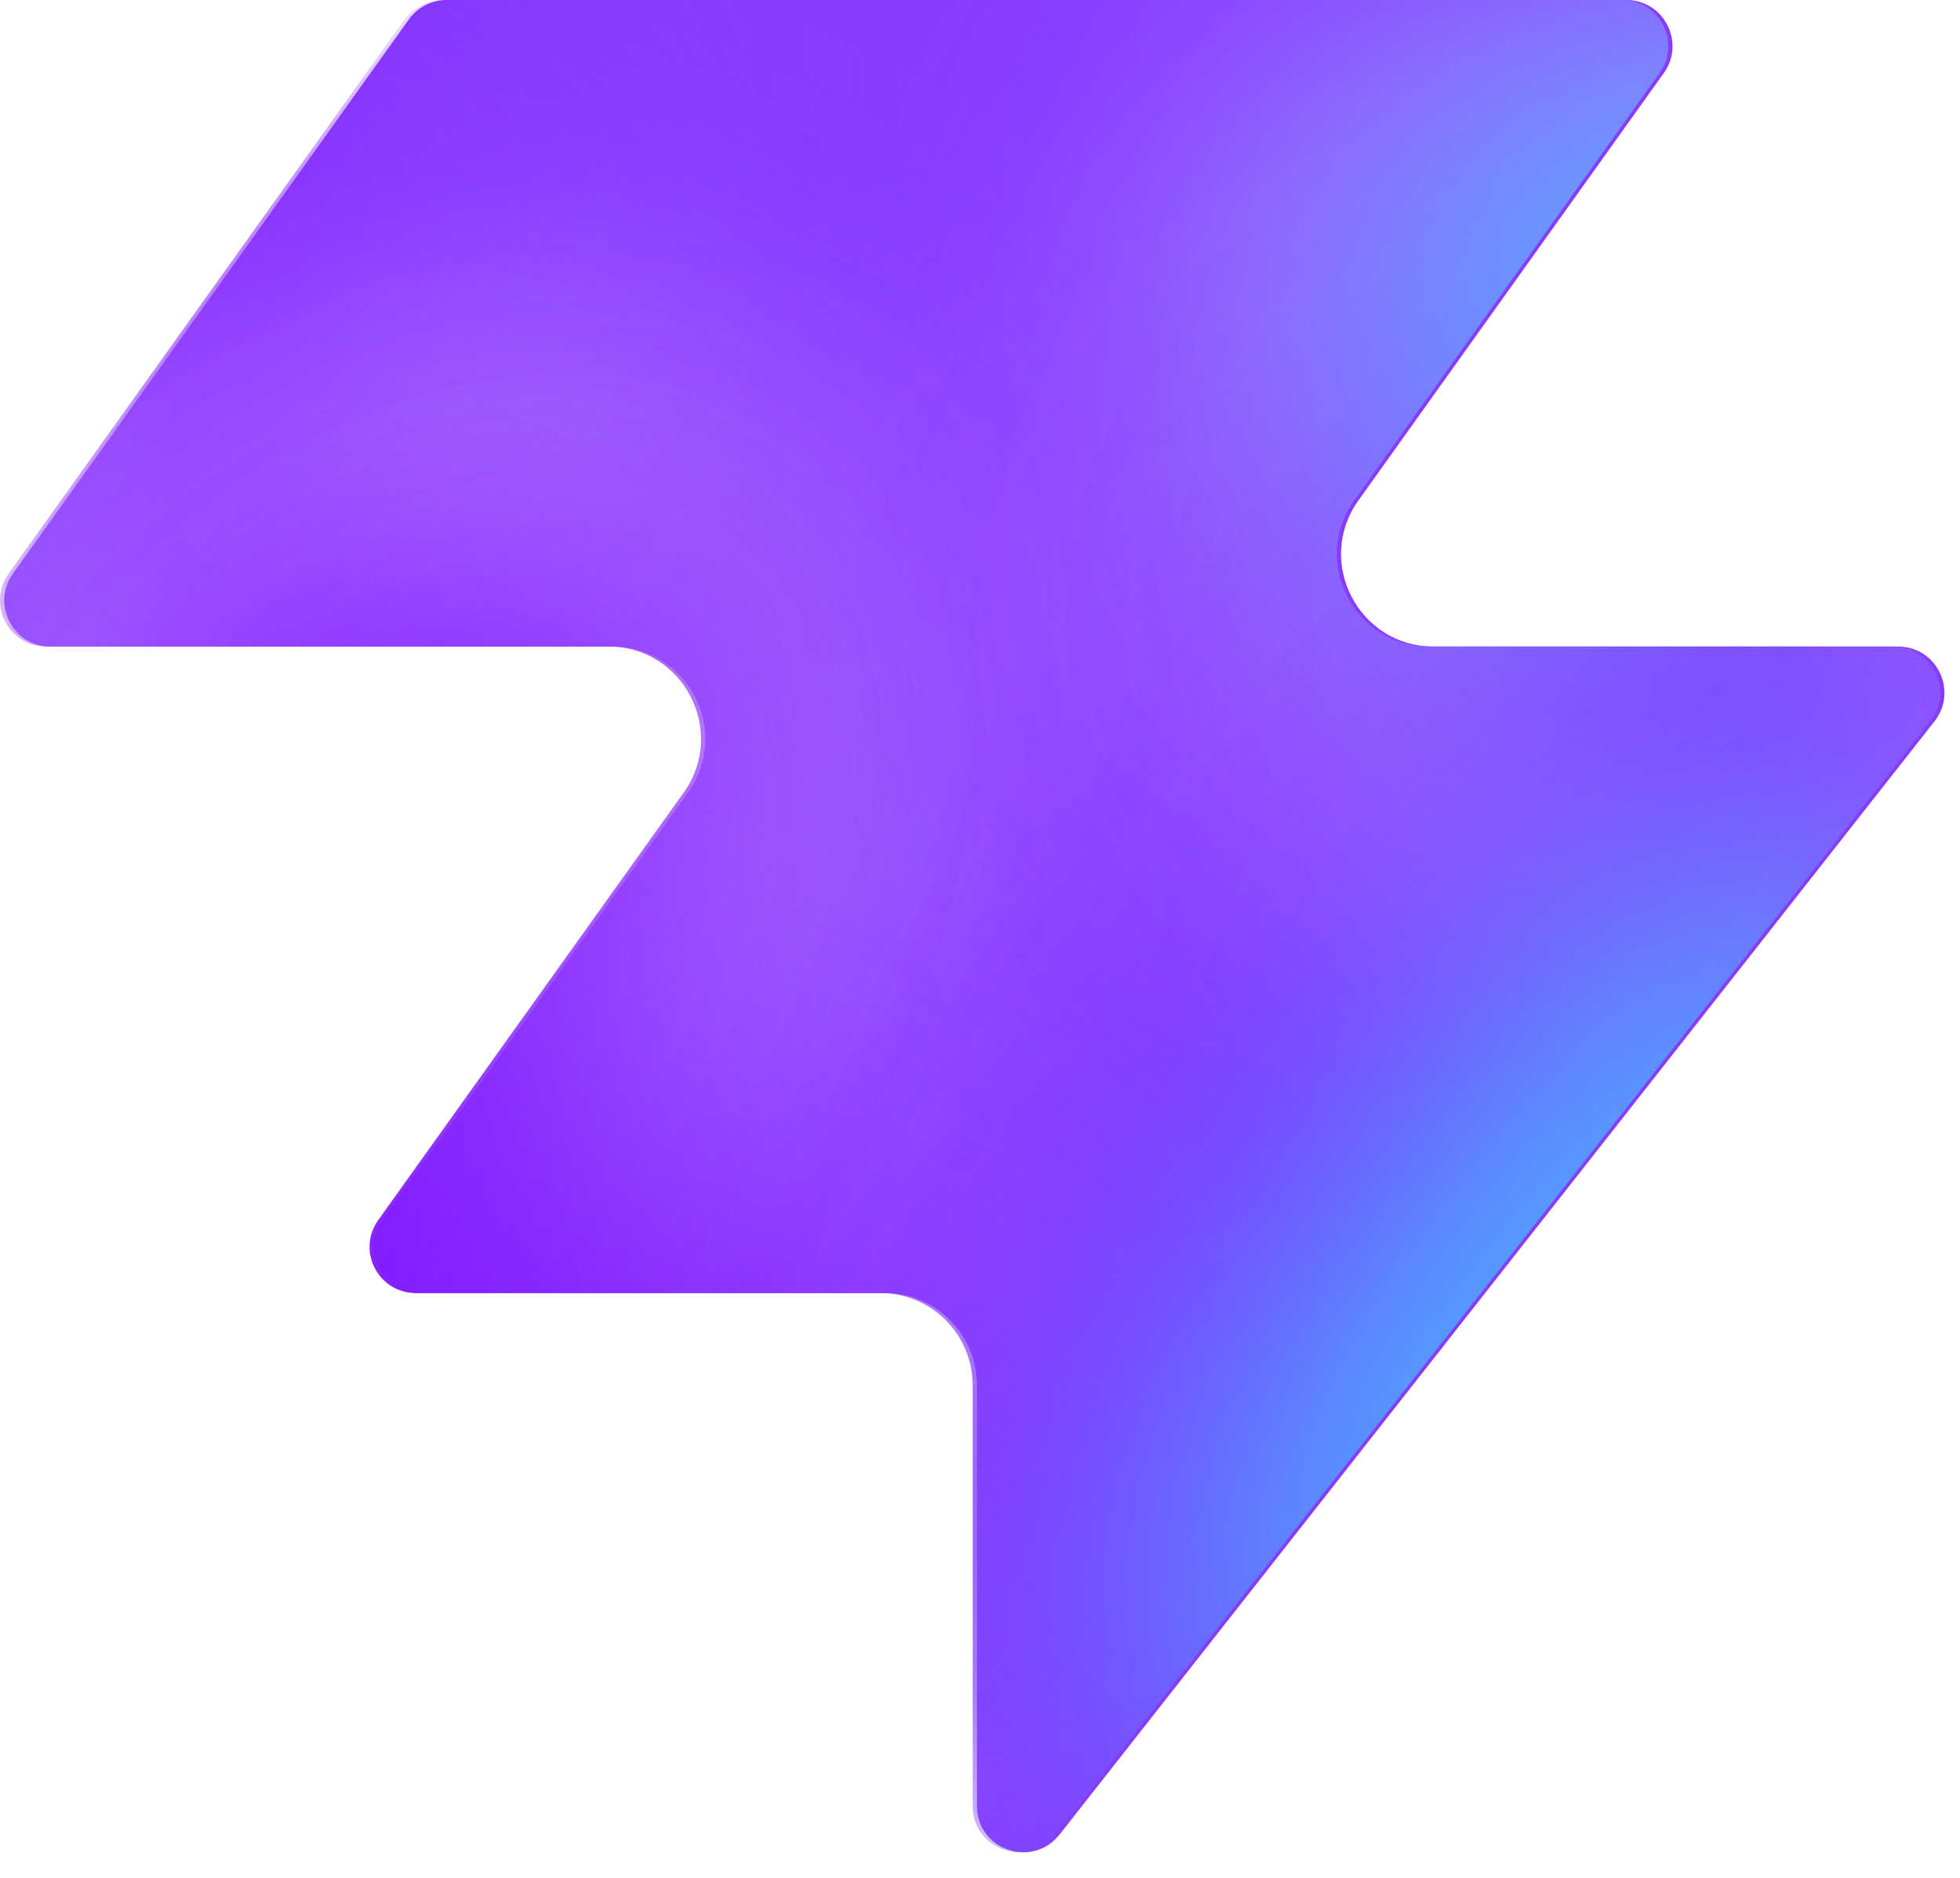
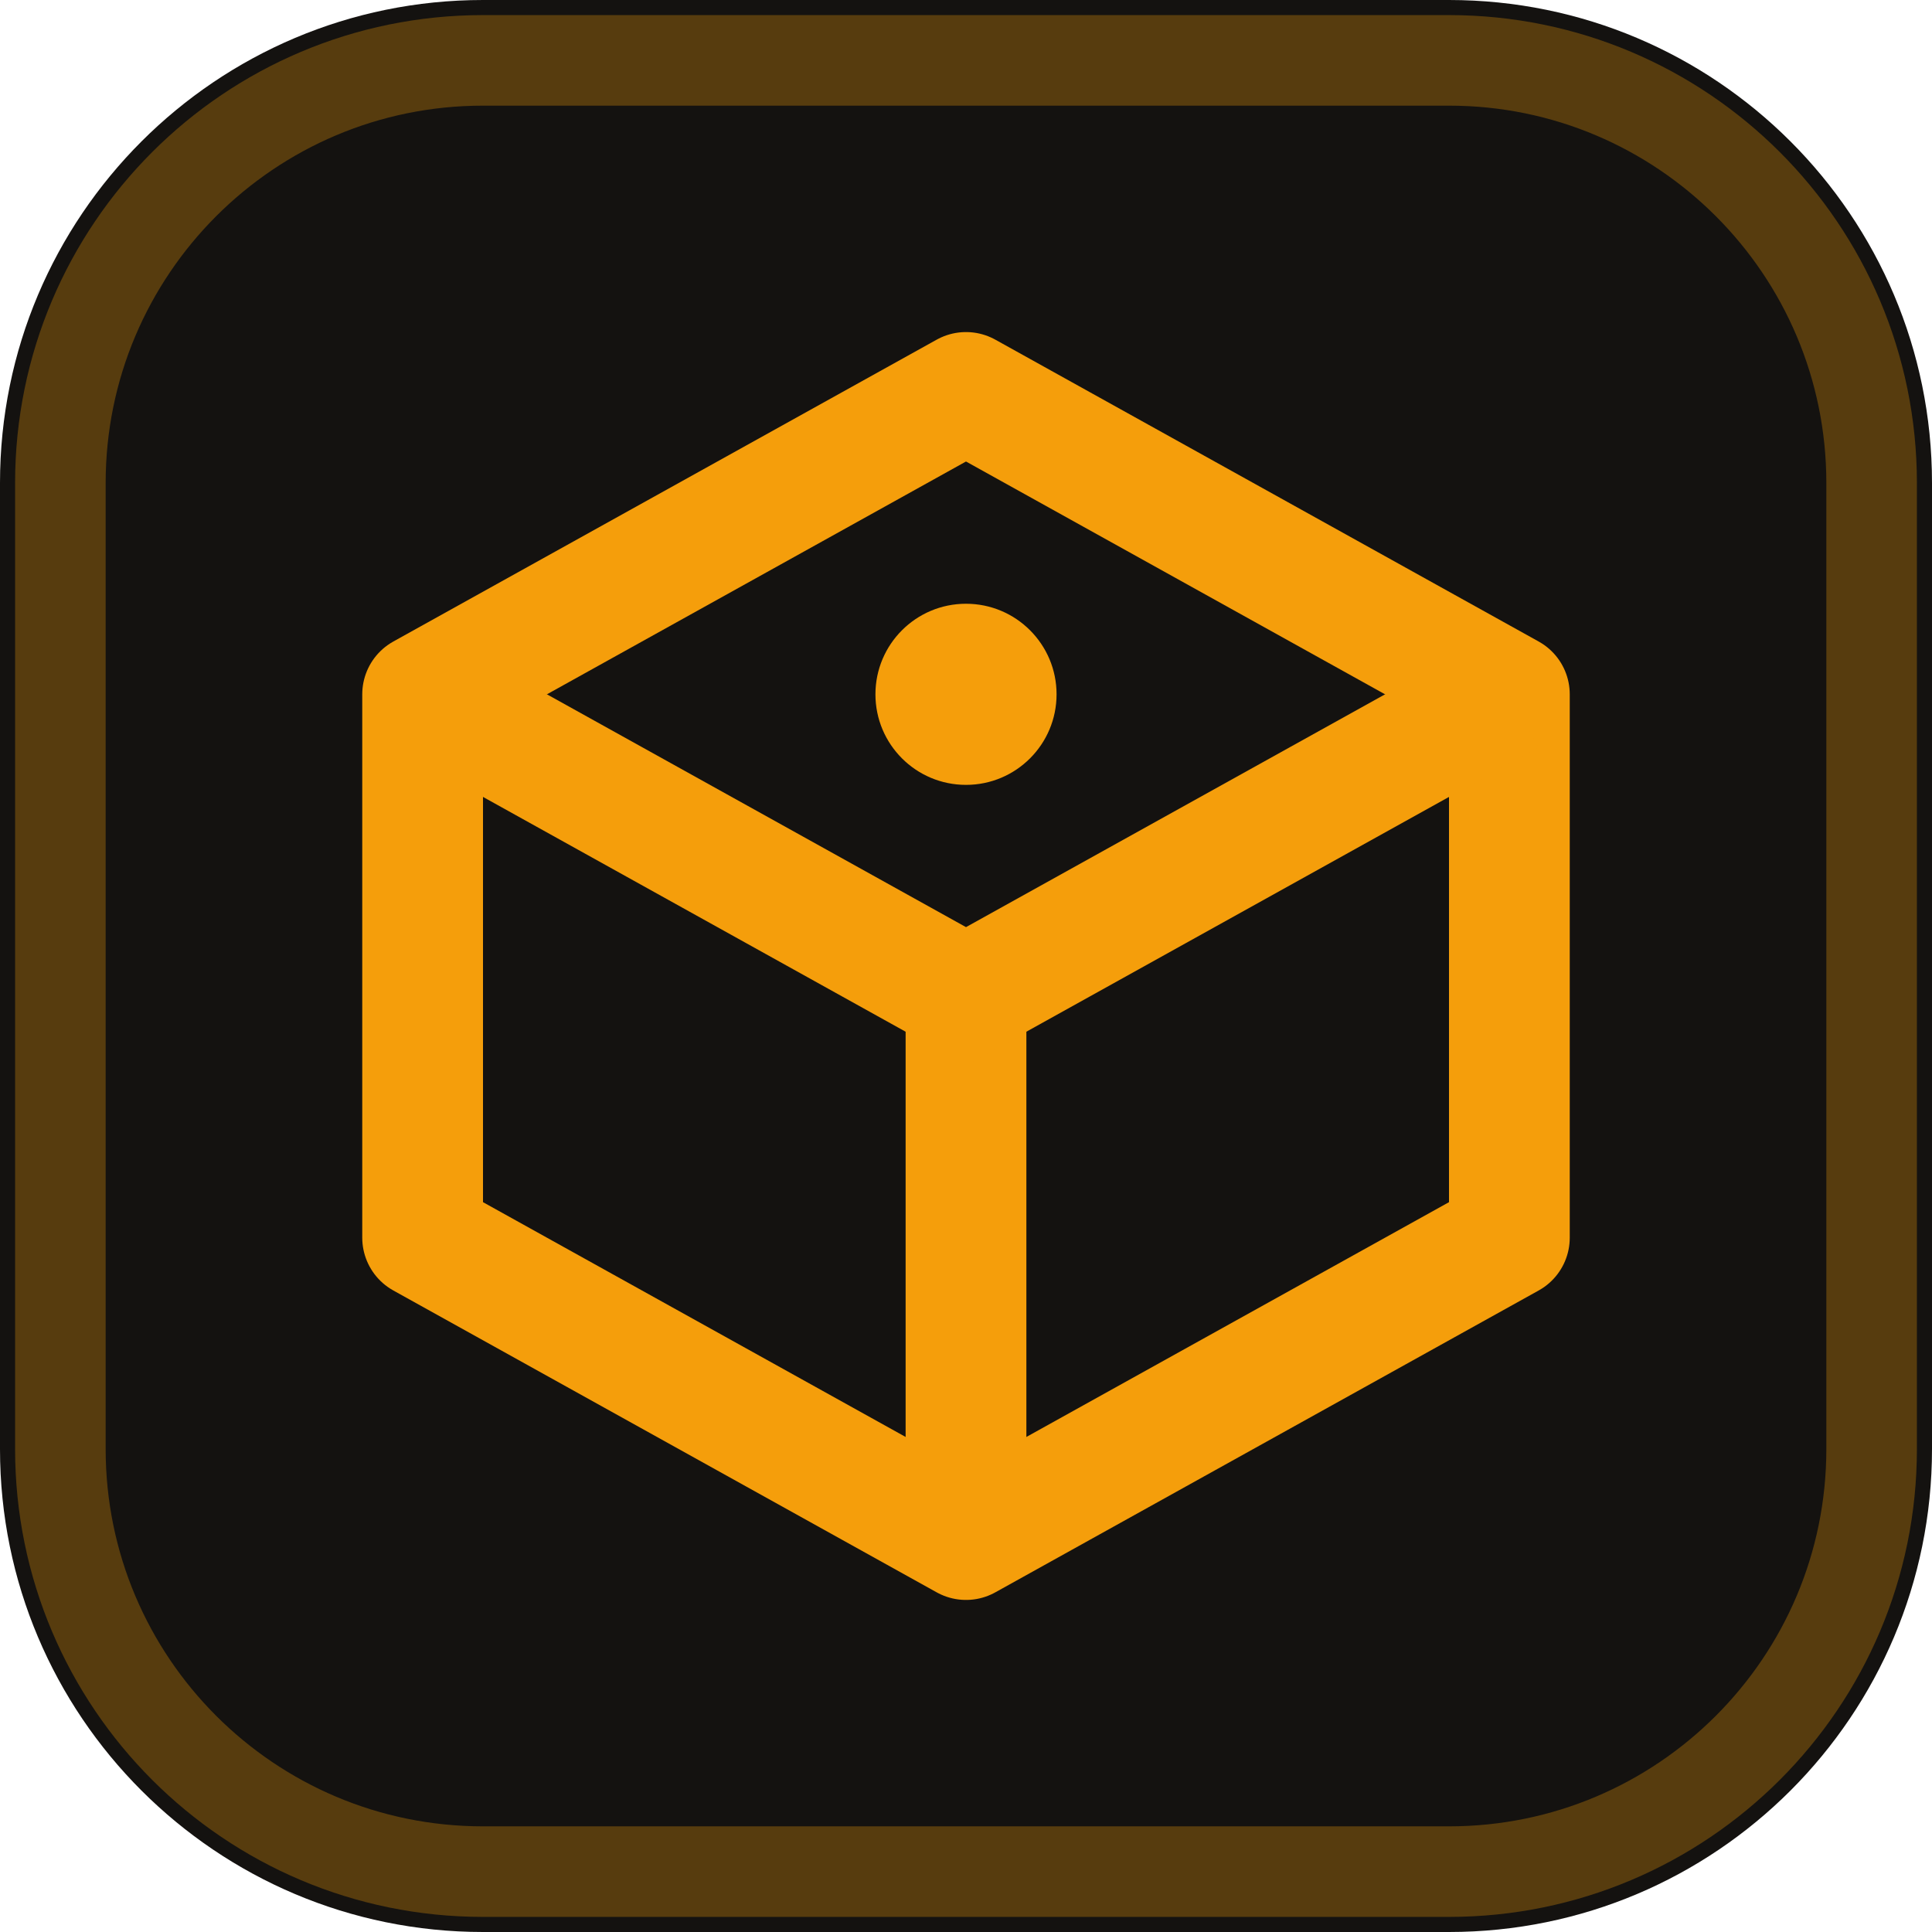
- <svg xmlns="http://www.w3.org/2000/svg" width="48" height="46" fill="none" viewBox="0 0 48 46">
-   <path fill="#863bff" d="M25.946 44.938c-.664.845-2.021.375-2.021-.698V33.937a2.26 2.26 0 0 0-2.262-2.262H10.287c-.92 0-1.456-1.04-.92-1.788l7.48-10.471c1.07-1.497 0-3.578-1.842-3.578H1.237c-.92 0-1.456-1.04-.92-1.788L10.013.474c.214-.297.556-.474.92-.474h28.894c.92 0 1.456 1.04.92 1.788l-7.48 10.471c-1.07 1.498 0 3.579 1.842 3.579h11.377c.943 0 1.473 1.088.89 1.83L25.947 44.94z" style="fill:#863bff;fill:color(display-p3 .525 .23 1);fill-opacity:1" />
-   <mask id="a" width="48" height="46" x="0" y="0" maskUnits="userSpaceOnUse" style="mask-type:alpha">
-     <path fill="#000" d="M25.842 44.938c-.664.844-2.021.375-2.021-.698V33.937a2.26 2.26 0 0 0-2.262-2.262H10.183c-.92 0-1.456-1.04-.92-1.788l7.48-10.471c1.07-1.498 0-3.579-1.842-3.579H1.133c-.92 0-1.456-1.04-.92-1.787L9.91.473c.214-.297.556-.474.92-.474h28.894c.92 0 1.456 1.04.92 1.788l-7.48 10.471c-1.07 1.498 0 3.578 1.842 3.578h11.377c.943 0 1.473 1.088.89 1.832L25.843 44.94z" style="fill:#000;fill-opacity:1" />
-   </mask>
-   <g mask="url(#a)">
-     <g filter="url(#b)">
-       <ellipse cx="5.508" cy="14.704" fill="#ede6ff" rx="5.508" ry="14.704" style="fill:#ede6ff;fill:color(display-p3 .927 .903 1);fill-opacity:1" transform="matrix(.00324 1 1 -.00324 -4.47 31.516)" />
-     </g>
-     <g filter="url(#c)">
-       <ellipse cx="10.399" cy="29.851" fill="#ede6ff" rx="10.399" ry="29.851" style="fill:#ede6ff;fill:color(display-p3 .927 .903 1);fill-opacity:1" transform="matrix(.00324 1 1 -.00324 -39.328 7.883)" />
-     </g>
-     <g filter="url(#d)">
-       <ellipse cx="5.508" cy="30.487" fill="#7e14ff" rx="5.508" ry="30.487" style="fill:#7e14ff;fill:color(display-p3 .492 .077 1);fill-opacity:1" transform="rotate(89.814 -25.913 -14.639)scale(1 -1)" />
-     </g>
-     <g filter="url(#e)">
-       <ellipse cx="5.508" cy="30.599" fill="#7e14ff" rx="5.508" ry="30.599" style="fill:#7e14ff;fill:color(display-p3 .492 .077 1);fill-opacity:1" transform="rotate(89.814 -32.644 -3.334)scale(1 -1)" />
-     </g>
-     <g filter="url(#f)">
-       <ellipse cx="5.508" cy="30.599" fill="#7e14ff" rx="5.508" ry="30.599" style="fill:#7e14ff;fill:color(display-p3 .492 .077 1);fill-opacity:1" transform="matrix(.00324 1 1 -.00324 -34.34 30.47)" />
-     </g>
-     <g filter="url(#g)">
-       <ellipse cx="14.072" cy="22.078" fill="#ede6ff" rx="14.072" ry="22.078" style="fill:#ede6ff;fill:color(display-p3 .927 .903 1);fill-opacity:1" transform="rotate(93.35 24.506 48.493)scale(-1 1)" />
-     </g>
-     <g filter="url(#h)">
-       <ellipse cx="3.47" cy="21.501" fill="#7e14ff" rx="3.47" ry="21.501" style="fill:#7e14ff;fill:color(display-p3 .492 .077 1);fill-opacity:1" transform="rotate(89.009 28.708 47.59)scale(-1 1)" />
-     </g>
-     <g filter="url(#i)">
-       <ellipse cx="3.47" cy="21.501" fill="#7e14ff" rx="3.47" ry="21.501" style="fill:#7e14ff;fill:color(display-p3 .492 .077 1);fill-opacity:1" transform="rotate(89.009 28.708 47.59)scale(-1 1)" />
-     </g>
-     <g filter="url(#j)">
-       <ellipse cx=".387" cy="8.972" fill="#7e14ff" rx="4.407" ry="29.108" style="fill:#7e14ff;fill:color(display-p3 .492 .077 1);fill-opacity:1" transform="rotate(39.51 .387 8.972)" />
-     </g>
-     <g filter="url(#k)">
-       <ellipse cx="47.523" cy="-6.092" fill="#7e14ff" rx="4.407" ry="29.108" style="fill:#7e14ff;fill:color(display-p3 .492 .077 1);fill-opacity:1" transform="rotate(37.892 47.523 -6.092)" />
-     </g>
-     <g filter="url(#l)">
-       <ellipse cx="41.412" cy="6.333" fill="#47bfff" rx="5.971" ry="9.665" style="fill:#47bfff;fill:color(display-p3 .28 .748 1);fill-opacity:1" transform="rotate(37.892 41.412 6.333)" />
-     </g>
-     <g filter="url(#m)">
-       <ellipse cx="-1.879" cy="38.332" fill="#7e14ff" rx="4.407" ry="29.108" style="fill:#7e14ff;fill:color(display-p3 .492 .077 1);fill-opacity:1" transform="rotate(37.892 -1.88 38.332)" />
-     </g>
-     <g filter="url(#n)">
-       <ellipse cx="-1.879" cy="38.332" fill="#7e14ff" rx="4.407" ry="29.108" style="fill:#7e14ff;fill:color(display-p3 .492 .077 1);fill-opacity:1" transform="rotate(37.892 -1.88 38.332)" />
-     </g>
-     <g filter="url(#o)">
-       <ellipse cx="35.651" cy="29.907" fill="#7e14ff" rx="4.407" ry="29.108" style="fill:#7e14ff;fill:color(display-p3 .492 .077 1);fill-opacity:1" transform="rotate(37.892 35.651 29.907)" />
-     </g>
-     <g filter="url(#p)">
-       <ellipse cx="38.418" cy="32.4" fill="#47bfff" rx="5.971" ry="15.297" style="fill:#47bfff;fill:color(display-p3 .28 .748 1);fill-opacity:1" transform="rotate(37.892 38.418 32.4)" />
-     </g>
-   </g>
-   <defs>
-     <filter id="b" width="60.045" height="41.654" x="-19.77" y="16.149" color-interpolation-filters="sRGB" filterUnits="userSpaceOnUse">
-       <feFlood flood-opacity="0" result="BackgroundImageFix" />
-       <feBlend in="SourceGraphic" in2="BackgroundImageFix" result="shape" />
-       <feGaussianBlur result="effect1_foregroundBlur_2002_17158" stdDeviation="7.659" />
-     </filter>
-     <filter id="c" width="90.34" height="51.437" x="-54.613" y="-7.533" color-interpolation-filters="sRGB" filterUnits="userSpaceOnUse">
-       <feFlood flood-opacity="0" result="BackgroundImageFix" />
-       <feBlend in="SourceGraphic" in2="BackgroundImageFix" result="shape" />
-       <feGaussianBlur result="effect1_foregroundBlur_2002_17158" stdDeviation="7.659" />
-     </filter>
-     <filter id="d" width="79.355" height="29.4" x="-49.64" y="2.03" color-interpolation-filters="sRGB" filterUnits="userSpaceOnUse">
-       <feFlood flood-opacity="0" result="BackgroundImageFix" />
-       <feBlend in="SourceGraphic" in2="BackgroundImageFix" result="shape" />
-       <feGaussianBlur result="effect1_foregroundBlur_2002_17158" stdDeviation="4.596" />
-     </filter>
-     <filter id="e" width="79.579" height="29.4" x="-45.045" y="20.029" color-interpolation-filters="sRGB" filterUnits="userSpaceOnUse">
-       <feFlood flood-opacity="0" result="BackgroundImageFix" />
-       <feBlend in="SourceGraphic" in2="BackgroundImageFix" result="shape" />
-       <feGaussianBlur result="effect1_foregroundBlur_2002_17158" stdDeviation="4.596" />
-     </filter>
-     <filter id="f" width="79.579" height="29.4" x="-43.513" y="21.178" color-interpolation-filters="sRGB" filterUnits="userSpaceOnUse">
-       <feFlood flood-opacity="0" result="BackgroundImageFix" />
-       <feBlend in="SourceGraphic" in2="BackgroundImageFix" result="shape" />
-       <feGaussianBlur result="effect1_foregroundBlur_2002_17158" stdDeviation="4.596" />
-     </filter>
-     <filter id="g" width="74.749" height="58.852" x="15.756" y="-17.901" color-interpolation-filters="sRGB" filterUnits="userSpaceOnUse">
-       <feFlood flood-opacity="0" result="BackgroundImageFix" />
-       <feBlend in="SourceGraphic" in2="BackgroundImageFix" result="shape" />
-       <feGaussianBlur result="effect1_foregroundBlur_2002_17158" stdDeviation="7.659" />
-     </filter>
-     <filter id="h" width="61.377" height="25.362" x="23.548" y="2.284" color-interpolation-filters="sRGB" filterUnits="userSpaceOnUse">
-       <feFlood flood-opacity="0" result="BackgroundImageFix" />
-       <feBlend in="SourceGraphic" in2="BackgroundImageFix" result="shape" />
-       <feGaussianBlur result="effect1_foregroundBlur_2002_17158" stdDeviation="4.596" />
-     </filter>
-     <filter id="i" width="61.377" height="25.362" x="23.548" y="2.284" color-interpolation-filters="sRGB" filterUnits="userSpaceOnUse">
-       <feFlood flood-opacity="0" result="BackgroundImageFix" />
-       <feBlend in="SourceGraphic" in2="BackgroundImageFix" result="shape" />
-       <feGaussianBlur result="effect1_foregroundBlur_2002_17158" stdDeviation="4.596" />
-     </filter>
-     <filter id="j" width="56.045" height="63.649" x="-27.636" y="-22.853" color-interpolation-filters="sRGB" filterUnits="userSpaceOnUse">
-       <feFlood flood-opacity="0" result="BackgroundImageFix" />
-       <feBlend in="SourceGraphic" in2="BackgroundImageFix" result="shape" />
-       <feGaussianBlur result="effect1_foregroundBlur_2002_17158" stdDeviation="4.596" />
-     </filter>
-     <filter id="k" width="54.814" height="64.646" x="20.116" y="-38.415" color-interpolation-filters="sRGB" filterUnits="userSpaceOnUse">
-       <feFlood flood-opacity="0" result="BackgroundImageFix" />
-       <feBlend in="SourceGraphic" in2="BackgroundImageFix" result="shape" />
-       <feGaussianBlur result="effect1_foregroundBlur_2002_17158" stdDeviation="4.596" />
-     </filter>
-     <filter id="l" width="33.541" height="35.313" x="24.641" y="-11.323" color-interpolation-filters="sRGB" filterUnits="userSpaceOnUse">
-       <feFlood flood-opacity="0" result="BackgroundImageFix" />
-       <feBlend in="SourceGraphic" in2="BackgroundImageFix" result="shape" />
-       <feGaussianBlur result="effect1_foregroundBlur_2002_17158" stdDeviation="4.596" />
-     </filter>
-     <filter id="m" width="54.814" height="64.646" x="-29.286" y="6.009" color-interpolation-filters="sRGB" filterUnits="userSpaceOnUse">
-       <feFlood flood-opacity="0" result="BackgroundImageFix" />
-       <feBlend in="SourceGraphic" in2="BackgroundImageFix" result="shape" />
-       <feGaussianBlur result="effect1_foregroundBlur_2002_17158" stdDeviation="4.596" />
-     </filter>
-     <filter id="n" width="54.814" height="64.646" x="-29.286" y="6.009" color-interpolation-filters="sRGB" filterUnits="userSpaceOnUse">
-       <feFlood flood-opacity="0" result="BackgroundImageFix" />
-       <feBlend in="SourceGraphic" in2="BackgroundImageFix" result="shape" />
-       <feGaussianBlur result="effect1_foregroundBlur_2002_17158" stdDeviation="4.596" />
-     </filter>
-     <filter id="o" width="54.814" height="64.646" x="8.244" y="-2.416" color-interpolation-filters="sRGB" filterUnits="userSpaceOnUse">
-       <feFlood flood-opacity="0" result="BackgroundImageFix" />
-       <feBlend in="SourceGraphic" in2="BackgroundImageFix" result="shape" />
-       <feGaussianBlur result="effect1_foregroundBlur_2002_17158" stdDeviation="4.596" />
-     </filter>
-     <filter id="p" width="39.409" height="43.623" x="18.713" y="10.588" color-interpolation-filters="sRGB" filterUnits="userSpaceOnUse">
-       <feFlood flood-opacity="0" result="BackgroundImageFix" />
-       <feBlend in="SourceGraphic" in2="BackgroundImageFix" result="shape" />
-       <feGaussianBlur result="effect1_foregroundBlur_2002_17158" stdDeviation="4.596" />
-     </filter>
-   </defs>
+ <svg xmlns="http://www.w3.org/2000/svg" viewBox="0 0 32 32" width="32" height="32" fill="none">
+   <rect width="32" height="32" rx="8" fill="#141210" />
+   <rect x="1" y="1" width="30" height="30" rx="7" stroke="#f59e0b" stroke-width="1.5" stroke-opacity="0.3" />
+   <path d="M16 6.5L25 11.5V20.5L16 25.5L7 20.5V11.5L16 6.5Z" stroke="#f59e0b" stroke-width="2" stroke-linejoin="round" />
+   <path d="M16 16V25.5" stroke="#f59e0b" stroke-width="2" />
+   <path d="M25 11.5L16 16.5L7 11.5" stroke="#f59e0b" stroke-width="2" />
+   <circle cx="16" cy="11.5" r="1.5" fill="#f59e0b" />
</svg>
